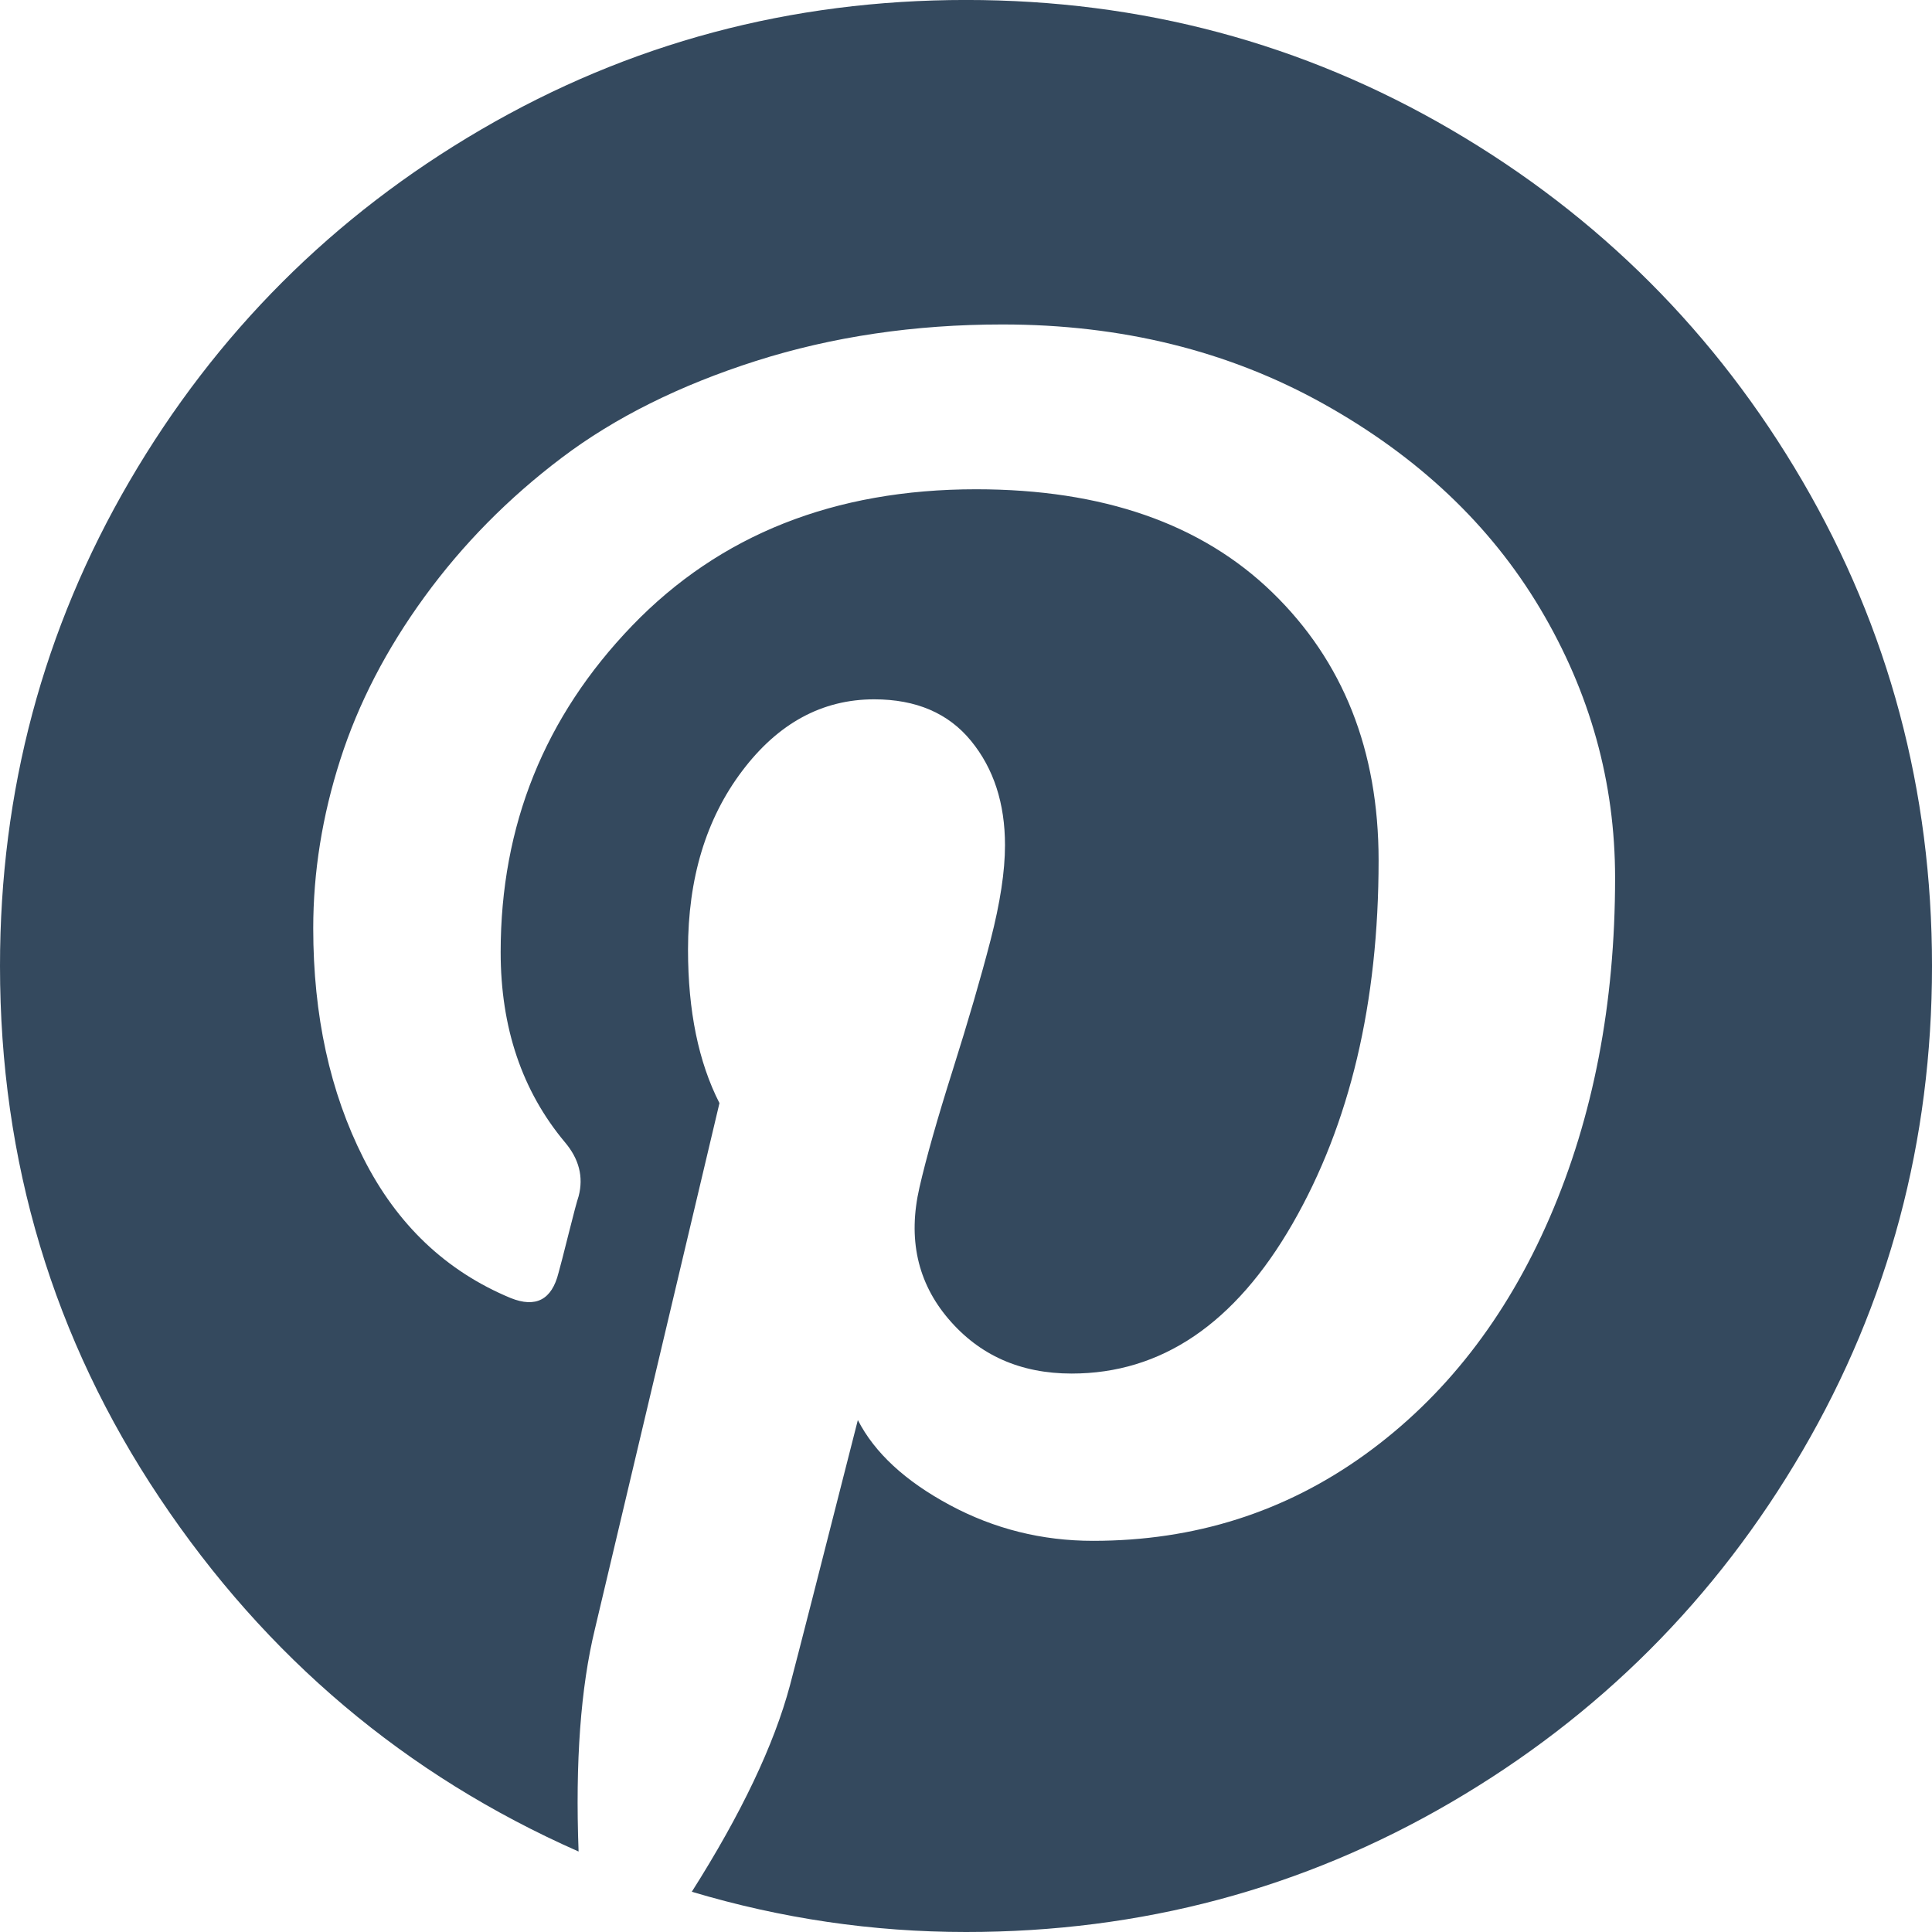
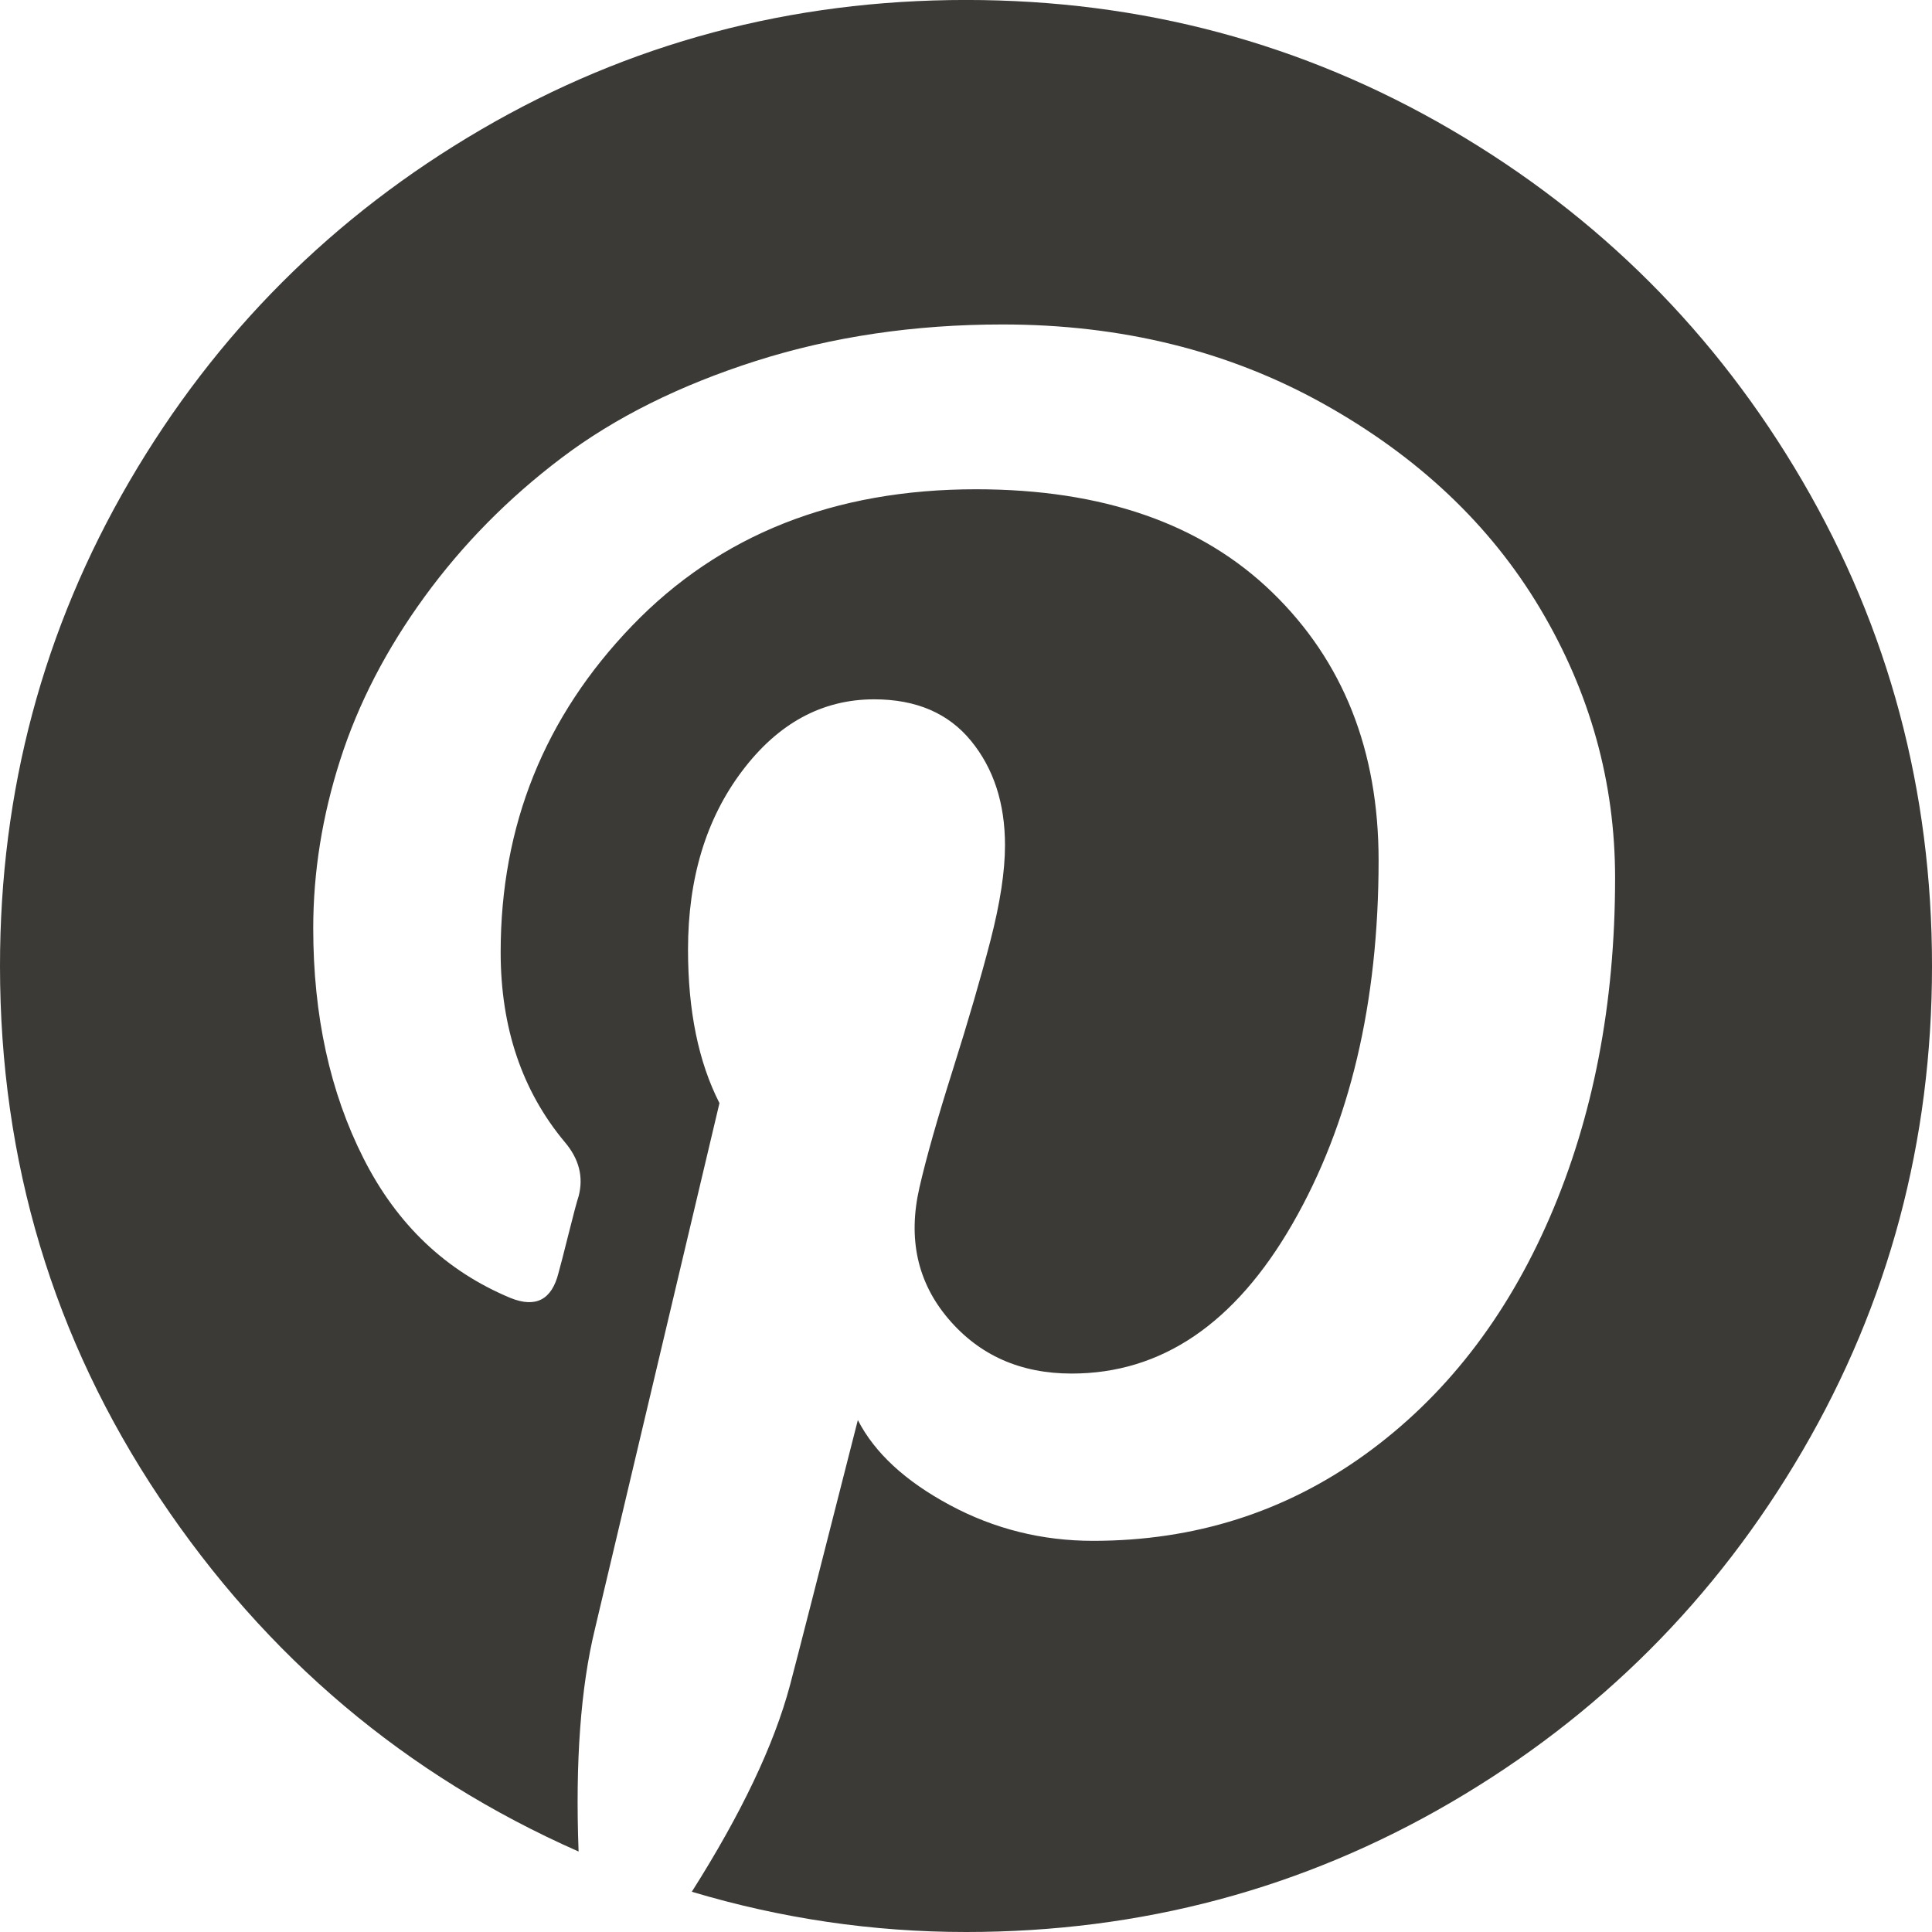
<svg xmlns="http://www.w3.org/2000/svg" version="1.1" id="Capa_1" x="0px" y="0px" width="200px" height="200px" viewBox="189.574 189.574 200 200" enable-background="new 189.574 189.574 200 200" xml:space="preserve">
  <g>
    <g>
-       <path fill="#34495E" d="M339.769,202.984c-15.32-8.942-32.053-13.413-50.194-13.413c-18.144,0-34.876,4.47-50.197,13.413    c-15.32,8.942-27.452,21.074-36.392,36.393c-8.942,15.323-13.412,32.056-13.412,50.199c0,20.227,5.51,38.587,16.536,55.078    c11.024,16.497,25.476,28.691,43.359,36.589c-0.349-9.288,0.216-16.969,1.693-23.045l12.89-54.43    c-2.171-4.253-3.255-9.547-3.255-15.886c0-7.378,1.866-13.543,5.599-18.489c3.73-4.95,8.289-7.425,13.671-7.425    c4.339,0,7.683,1.431,10.027,4.299c2.344,2.864,3.517,6.468,3.517,10.807c0,2.693-0.501,5.971-1.497,9.833    c-0.999,3.863-2.301,8.333-3.905,13.412c-1.606,5.077-2.756,9.135-3.451,12.174c-1.217,5.295-0.218,9.83,2.995,13.607    c3.209,3.776,7.464,5.664,12.761,5.664c9.288,0,16.905-5.164,22.853-15.494c5.945-10.331,8.919-22.875,8.919-37.634    c0-11.371-3.667-20.618-11.003-27.736c-7.335-7.116-17.559-10.677-30.664-10.677c-14.671,0-26.542,4.711-35.611,14.127    c-9.071,9.42-13.606,20.685-13.606,33.789c0,7.813,2.215,14.37,6.64,19.665c1.476,1.736,1.953,3.602,1.433,5.597    c-0.175,0.521-0.522,1.823-1.042,3.905c-0.52,2.082-0.869,3.431-1.042,4.037c-0.695,2.779-2.344,3.647-4.95,2.604    c-6.685-2.777-11.763-7.594-15.233-14.453c-3.473-6.856-5.208-14.799-5.208-23.827c0-5.816,0.932-11.633,2.798-17.45    s4.772-11.436,8.725-16.864c3.948-5.421,8.68-10.221,14.194-14.387c5.512-4.168,12.218-7.507,20.118-10.029    c7.898-2.515,16.407-3.775,25.522-3.775c12.325,0,23.394,2.735,33.202,8.203c9.808,5.47,17.296,12.546,22.461,21.226    c5.163,8.681,7.748,17.967,7.748,27.867c0,13.021-2.259,24.741-6.771,35.159c-4.515,10.418-10.896,18.599-19.142,24.545    c-8.25,5.945-17.625,8.919-28.126,8.919c-5.296,0-10.244-1.236-14.845-3.712c-4.604-2.475-7.771-5.404-9.506-8.79    c-3.906,15.363-6.25,24.526-7.031,27.475c-1.651,6.165-5.037,13.28-10.158,21.354c9.289,2.777,18.75,4.166,28.386,4.166    c18.142,0,34.874-4.47,50.194-13.41c15.32-8.943,27.451-21.074,36.394-36.397c8.94-15.321,13.412-32.053,13.412-50.197    s-4.472-34.875-13.412-50.198C367.222,224.059,355.089,211.927,339.769,202.984z" />
+       <path fill="#3b3a36" d="M339.769,202.984c-15.32-8.942-32.053-13.413-50.194-13.413c-18.144,0-34.876,4.47-50.197,13.413    c-15.32,8.942-27.452,21.074-36.392,36.393c-8.942,15.323-13.412,32.056-13.412,50.199c0,20.227,5.51,38.587,16.536,55.078    c11.024,16.497,25.476,28.691,43.359,36.589c-0.349-9.288,0.216-16.969,1.693-23.045l12.89-54.43    c-2.171-4.253-3.255-9.547-3.255-15.886c0-7.378,1.866-13.543,5.599-18.489c3.73-4.95,8.289-7.425,13.671-7.425    c4.339,0,7.683,1.431,10.027,4.299c2.344,2.864,3.517,6.468,3.517,10.807c0,2.693-0.501,5.971-1.497,9.833    c-0.999,3.863-2.301,8.333-3.905,13.412c-1.606,5.077-2.756,9.135-3.451,12.174c-1.217,5.295-0.218,9.83,2.995,13.607    c3.209,3.776,7.464,5.664,12.761,5.664c9.288,0,16.905-5.164,22.853-15.494c5.945-10.331,8.919-22.875,8.919-37.634    c0-11.371-3.667-20.618-11.003-27.736c-7.335-7.116-17.559-10.677-30.664-10.677c-14.671,0-26.542,4.711-35.611,14.127    c-9.071,9.42-13.606,20.685-13.606,33.789c0,7.813,2.215,14.37,6.64,19.665c1.476,1.736,1.953,3.602,1.433,5.597    c-0.175,0.521-0.522,1.823-1.042,3.905c-0.52,2.082-0.869,3.431-1.042,4.037c-0.695,2.779-2.344,3.647-4.95,2.604    c-6.685-2.777-11.763-7.594-15.233-14.453c-3.473-6.856-5.208-14.799-5.208-23.827c0-5.816,0.932-11.633,2.798-17.45    s4.772-11.436,8.725-16.864c3.948-5.421,8.68-10.221,14.194-14.387c5.512-4.168,12.218-7.507,20.118-10.029    c7.898-2.515,16.407-3.775,25.522-3.775c12.325,0,23.394,2.735,33.202,8.203c9.808,5.47,17.296,12.546,22.461,21.226    c5.163,8.681,7.748,17.967,7.748,27.867c0,13.021-2.259,24.741-6.771,35.159c-4.515,10.418-10.896,18.599-19.142,24.545    c-8.25,5.945-17.625,8.919-28.126,8.919c-5.296,0-10.244-1.236-14.845-3.712c-4.604-2.475-7.771-5.404-9.506-8.79    c-3.906,15.363-6.25,24.526-7.031,27.475c-1.651,6.165-5.037,13.28-10.158,21.354c9.289,2.777,18.75,4.166,28.386,4.166    c18.142,0,34.874-4.47,50.194-13.41c15.32-8.943,27.451-21.074,36.394-36.397c8.94-15.321,13.412-32.053,13.412-50.197    s-4.472-34.875-13.412-50.198C367.222,224.059,355.089,211.927,339.769,202.984z" />
    </g>
  </g>
</svg>
